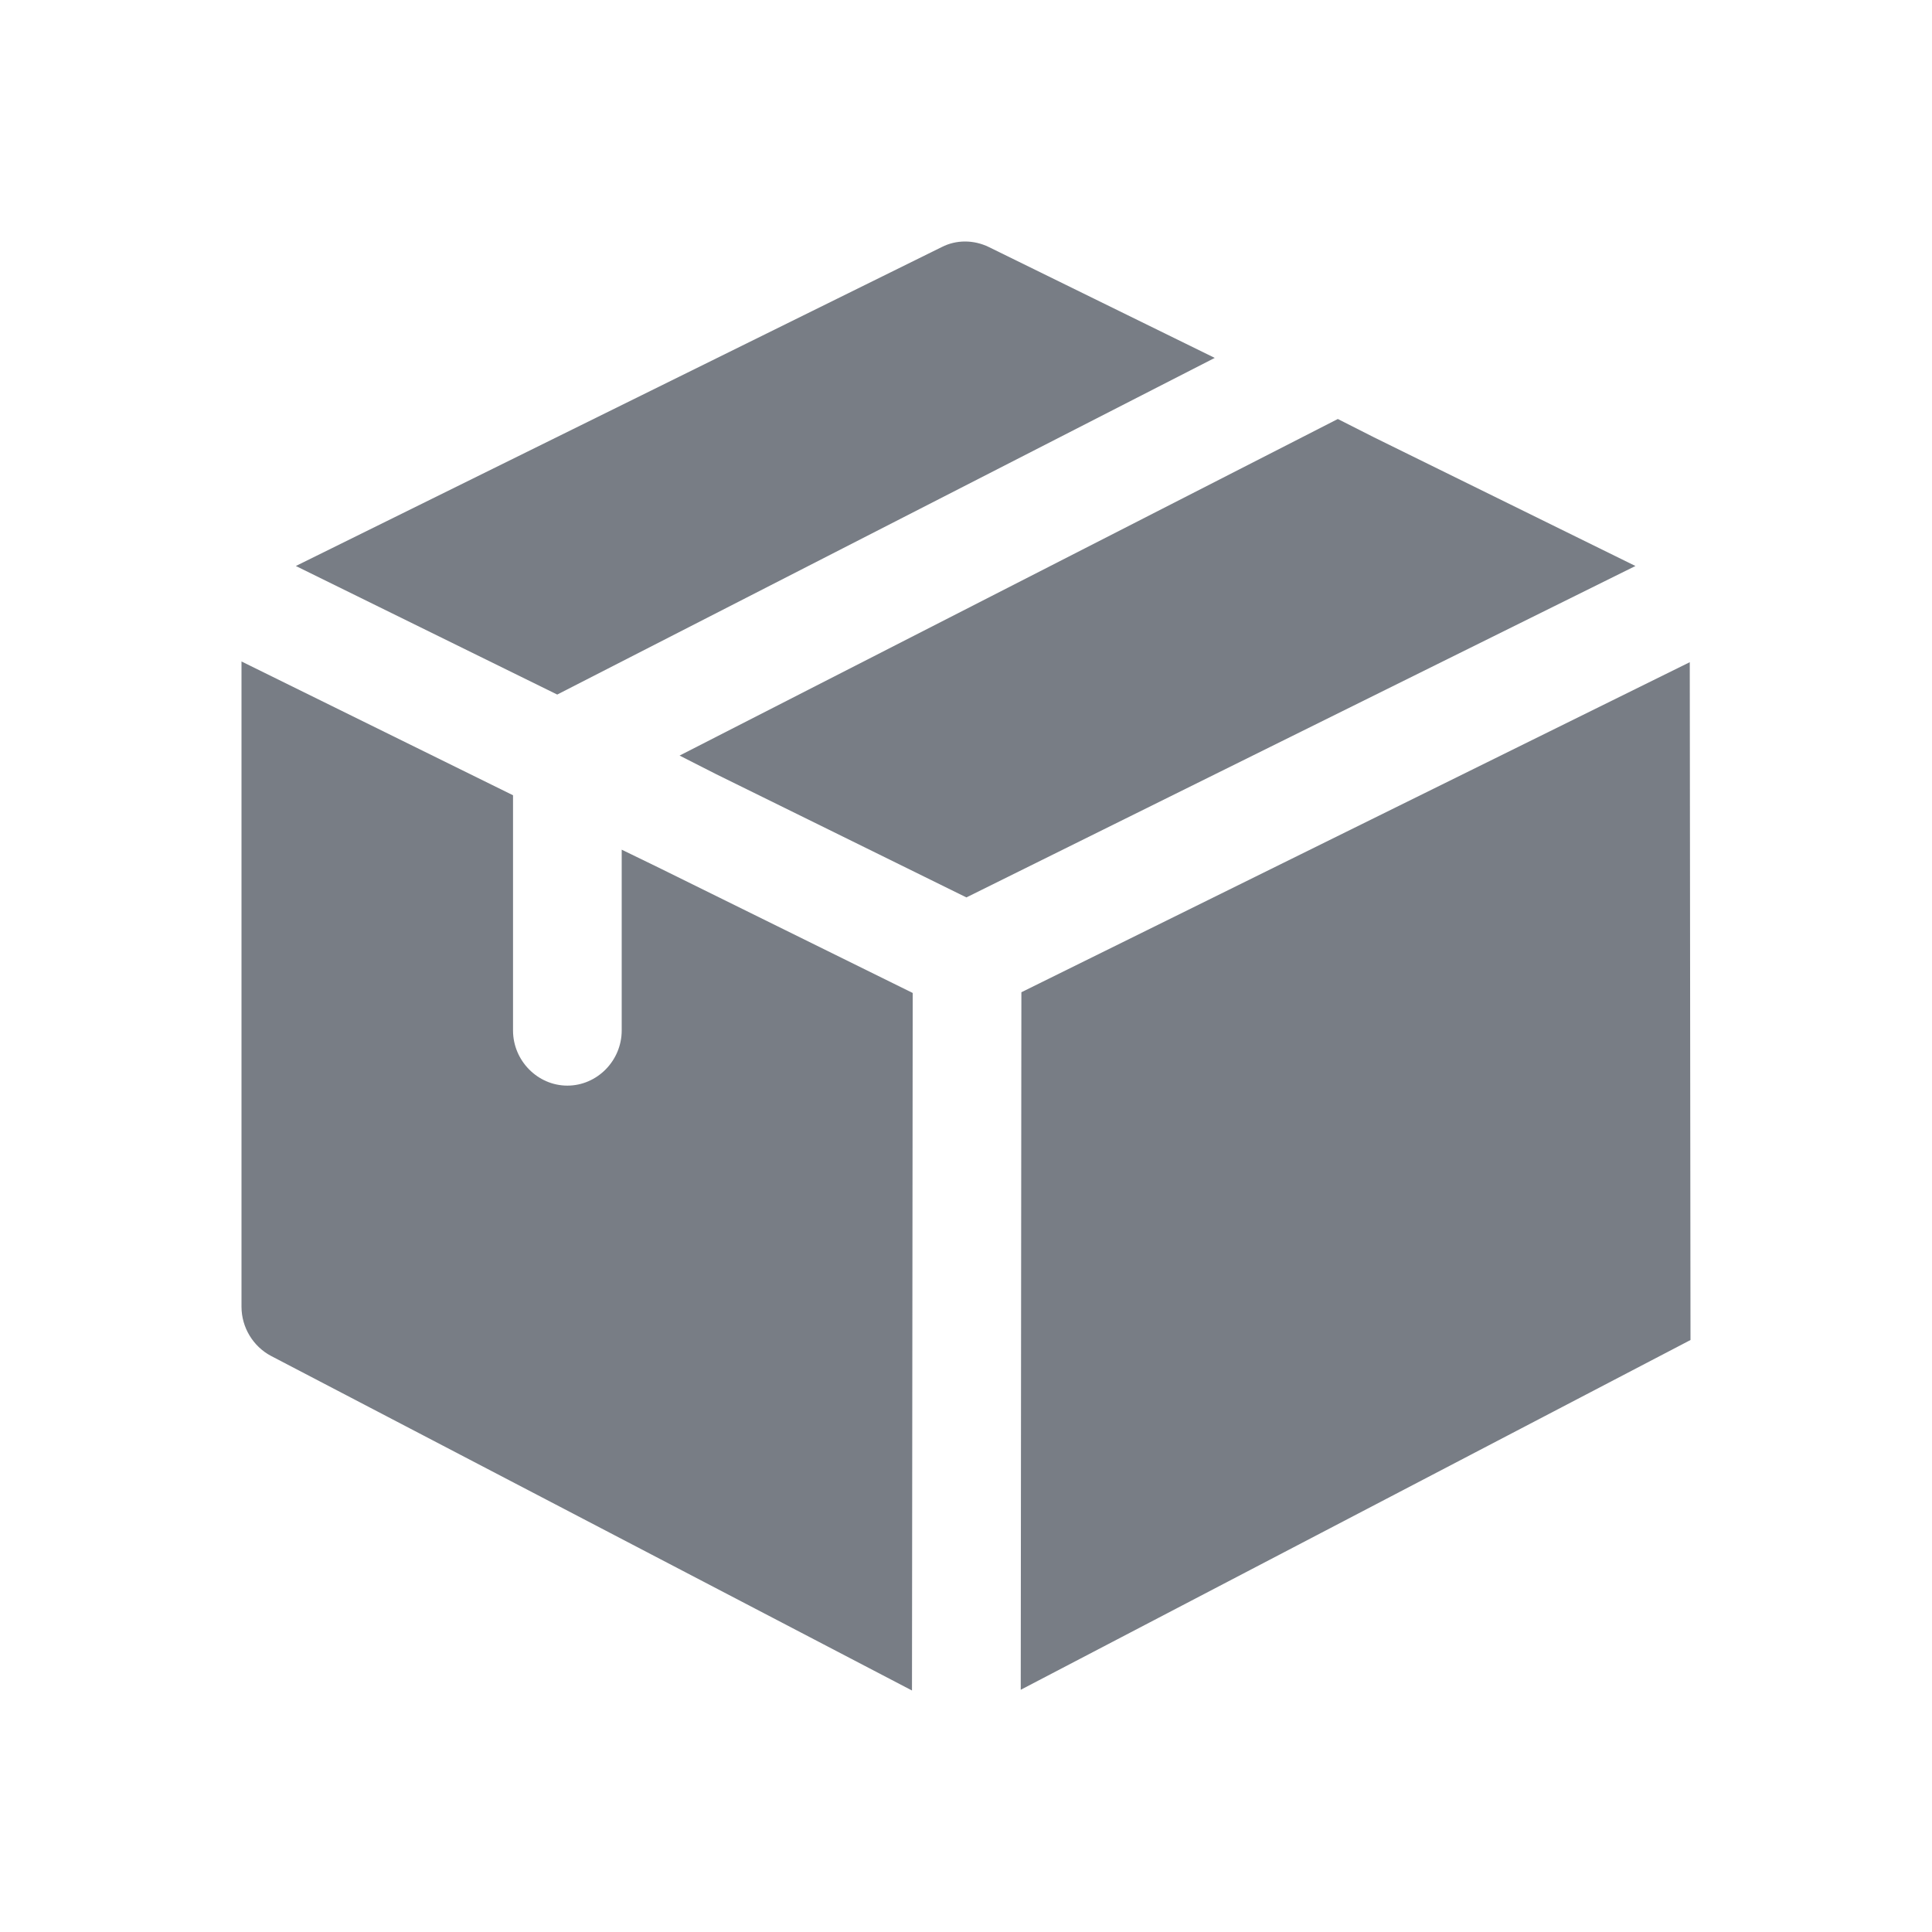
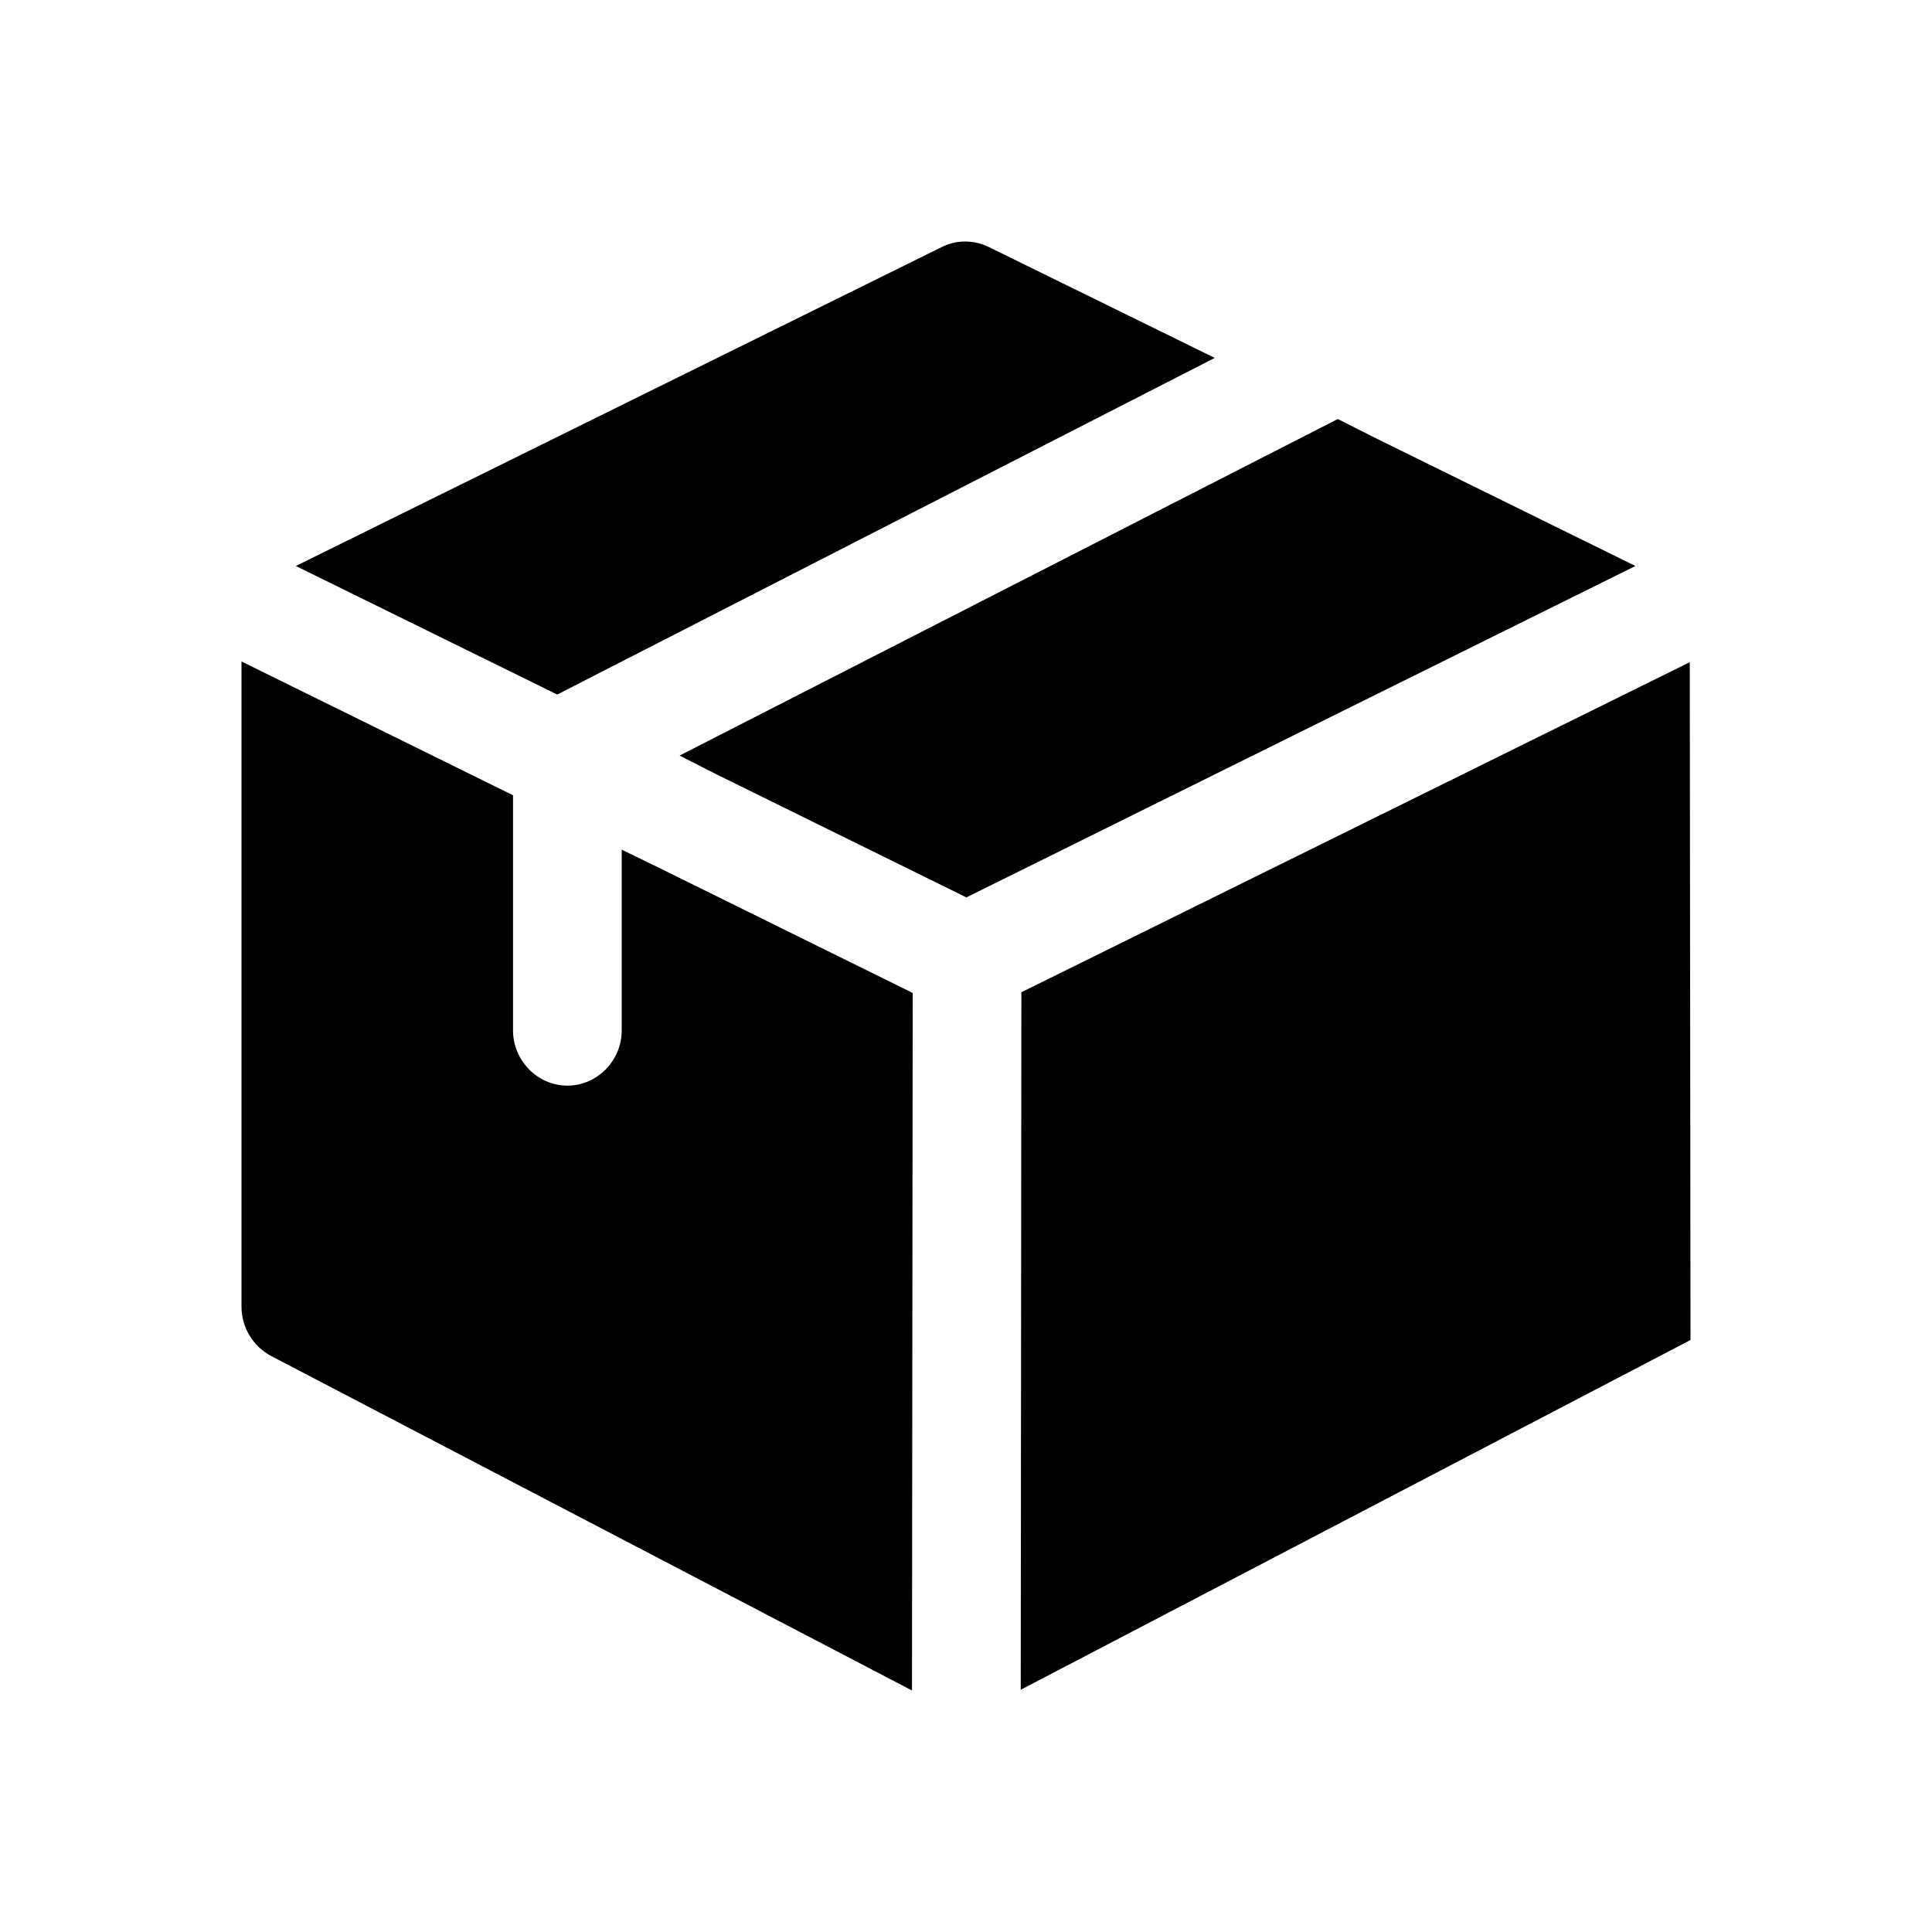
<svg xmlns="http://www.w3.org/2000/svg" width="24" height="24" viewBox="0 0 24 24" fill="none">
-   <path d="M15.09 4.446L6.922 8.628L3.675 7.031L11.699 3.069C11.879 2.977 12.095 2.977 12.284 3.069L15.09 4.446Z" fill="#787D85" />
-   <path d="M20.316 7.031L12.005 11.148L8.892 9.615L8.442 9.386L16.619 5.205L17.069 5.433L20.316 7.031Z" fill="#787D85" />
-   <path d="M11.338 12.335L11.329 21L3.369 16.845C3.144 16.727 3 16.489 3 16.233V8.217L6.373 9.879V12.801C6.373 13.176 6.679 13.486 7.048 13.486C7.418 13.486 7.723 13.176 7.723 12.801V10.555L8.174 10.774L11.338 12.335Z" fill="#787D85" />
-   <path d="M20.991 8.226L12.688 12.326L12.68 20.991L21 16.646L20.991 8.226Z" fill="#787D85" />
+   <path d="M15.09 4.446L6.922 8.628L3.675 7.031L11.699 3.069C11.879 2.977 12.095 2.977 12.284 3.069L15.09 4.446Z" fill="currentColor" />
+   <path d="M20.316 7.031L12.005 11.148L8.892 9.615L8.442 9.386L16.619 5.205L17.069 5.433L20.316 7.031Z" fill="currentColor" />
+   <path d="M11.338 12.335L11.329 21L3.369 16.845C3.144 16.727 3 16.489 3 16.233V8.217L6.373 9.879V12.801C6.373 13.176 6.679 13.486 7.048 13.486C7.418 13.486 7.723 13.176 7.723 12.801V10.555L8.174 10.774L11.338 12.335Z" fill="currentColor" />
+   <path d="M20.991 8.226L12.688 12.326L12.68 20.991L21 16.646L20.991 8.226Z" fill="currentColor" />
</svg>
